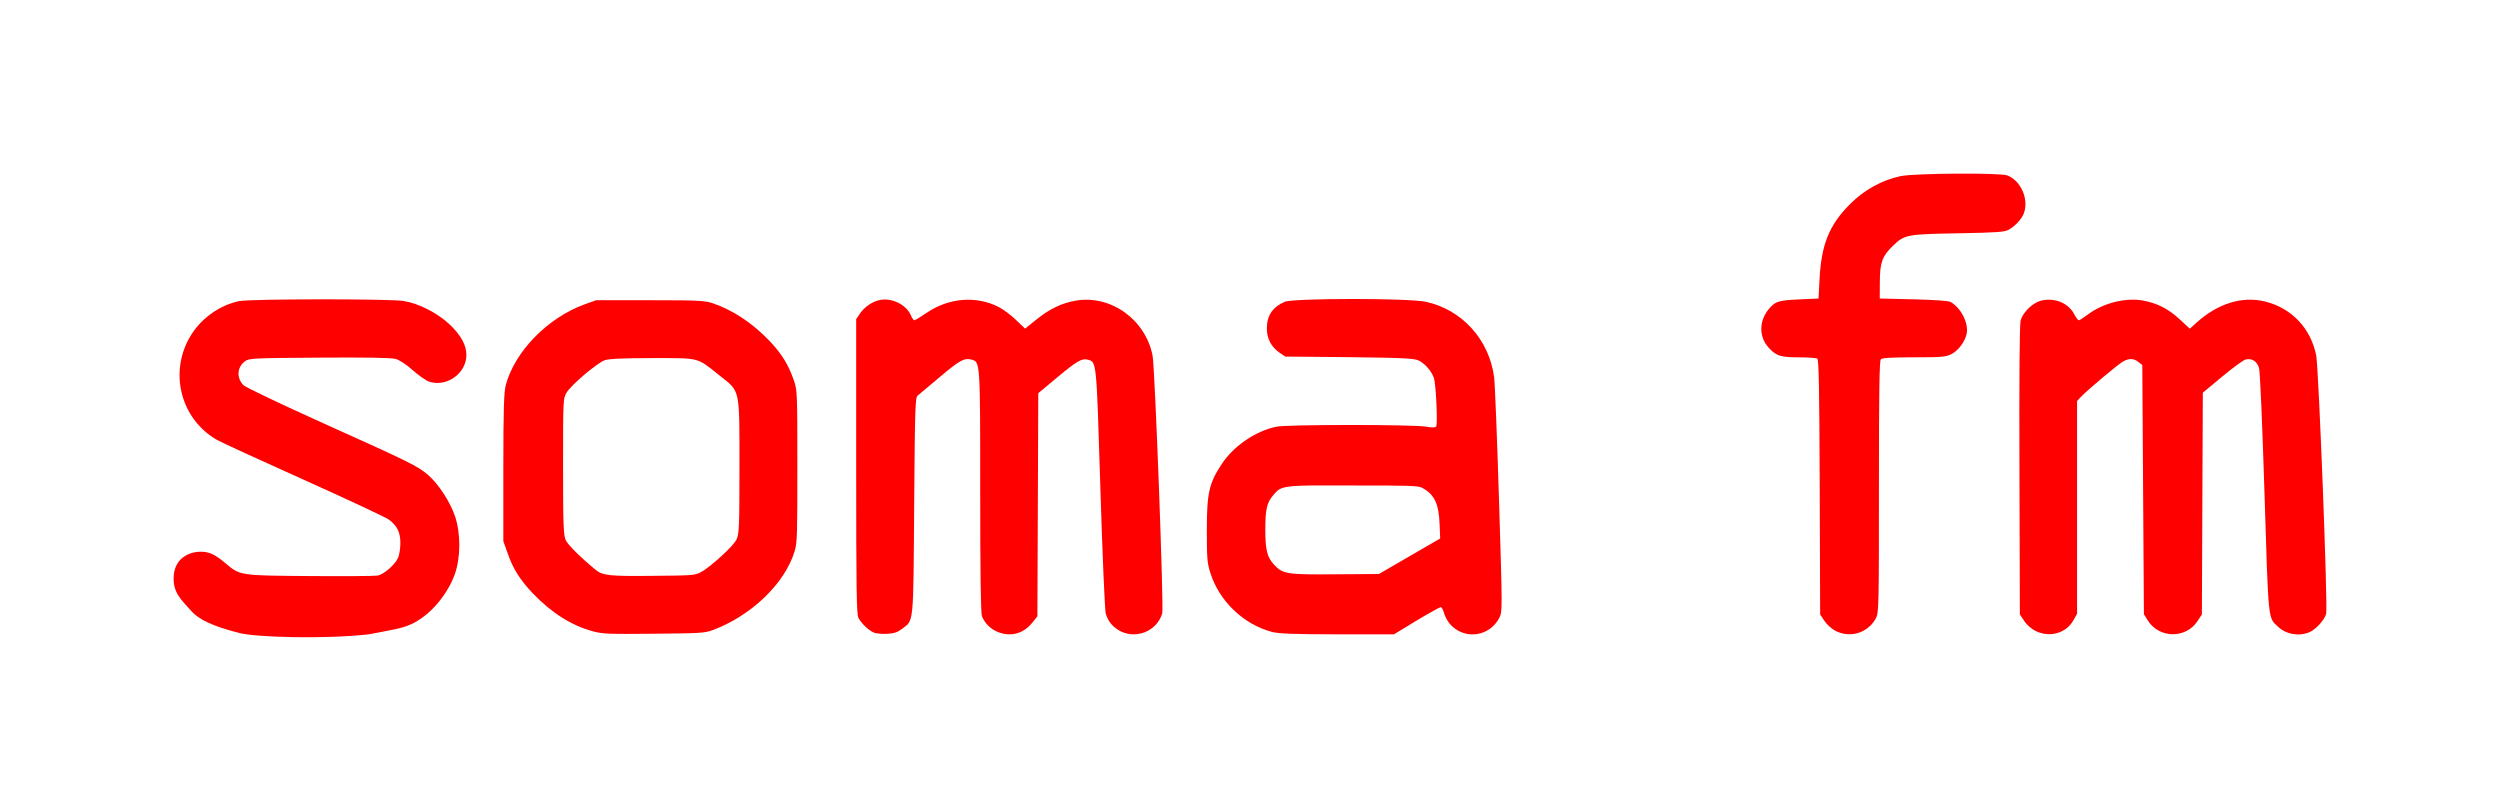
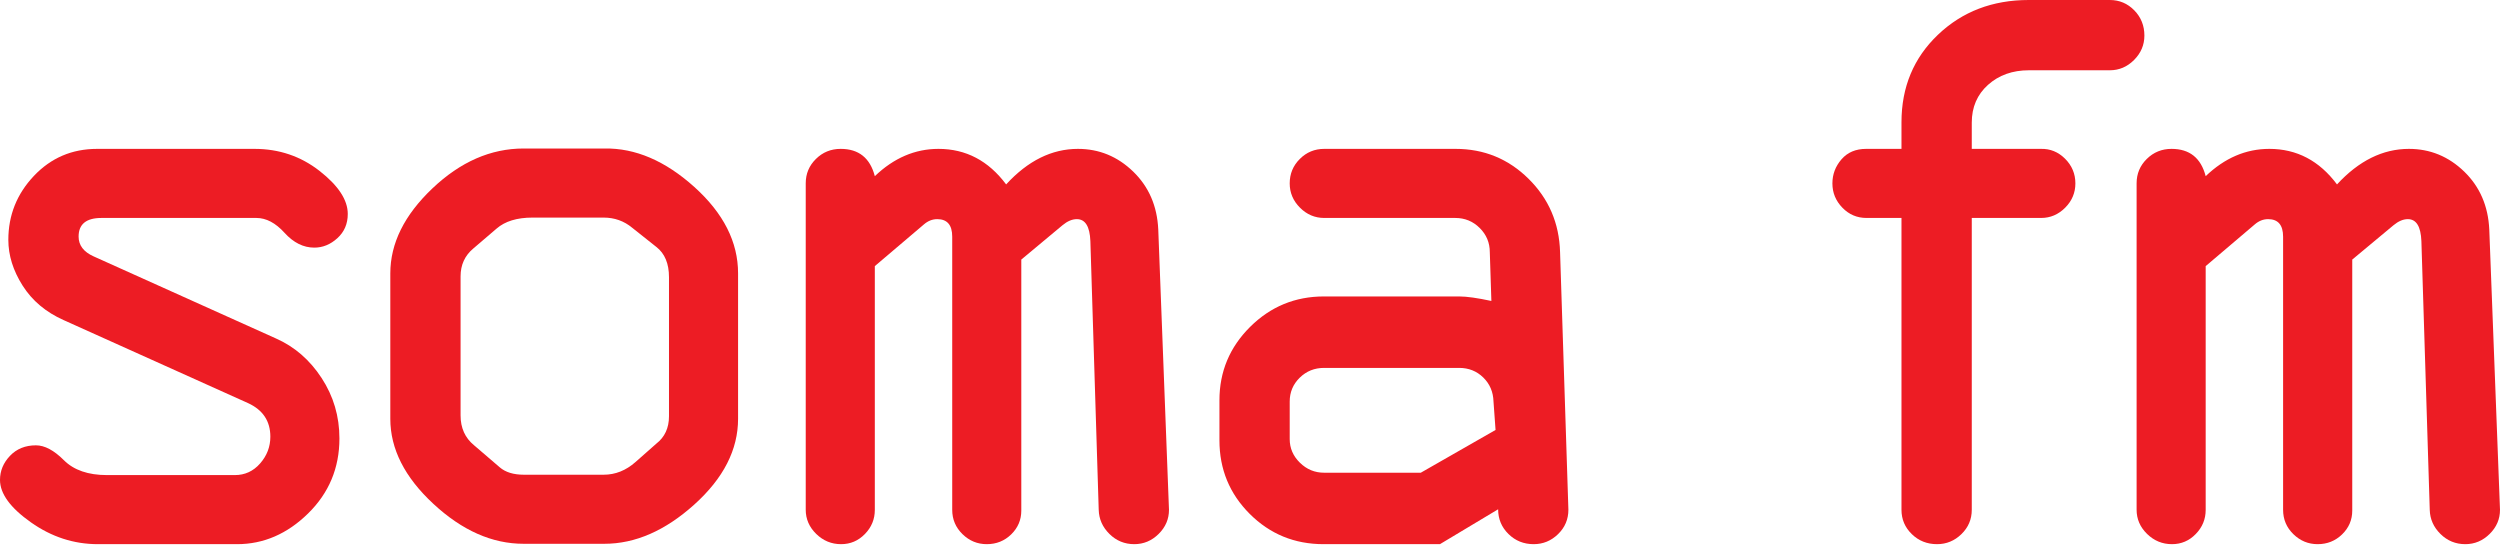
- <svg xmlns="http://www.w3.org/2000/svg" width="255.095" height="82.741" id="svg3024" version="1.1">
-   <defs id="defs3026" />
-   <g id="layer1" transform="translate(-249.5952,-436.7061)">
-     <g id="g3075" transform="translate(17.14287,-94.28572)" style="fill:#ff0000">
-       <path id="path3057" d="m 251.983,593.351 c -1.069,-1.199 -1.937,-1.919 -1.8,-3.646 0.137,-1.726 1.502,-2.401 2.733,-2.416 0.857,-0.01 1.456,0.261 2.49,1.131 1.566,1.316 1.423,1.294 8.615,1.351 3.525,0.028 6.654,0.005 6.953,-0.05 0.664,-0.124 1.809,-1.125 2.111,-1.844 0.122,-0.291 0.221,-0.956 0.221,-1.479 -6.6e-4,-1.092 -0.327,-1.755 -1.177,-2.39 -0.301,-0.225 -4.209,-2.053 -8.683,-4.062 -4.474,-2.009 -8.459,-3.838 -8.854,-4.066 -3.791,-2.181 -4.964,-7.077 -2.586,-10.794 1.079,-1.686 2.912,-2.964 4.834,-3.368 1.118,-0.235 15.296,-0.248 16.796,-0.015 1.54,0.239 3.513,1.254 4.744,2.44 1.118,1.077 1.656,2.069 1.661,3.061 0.01,1.881 -2.003,3.324 -3.806,2.729 -0.309,-0.102 -1.058,-0.626 -1.664,-1.164 -0.688,-0.611 -1.351,-1.045 -1.765,-1.156 -0.443,-0.119 -3.028,-0.162 -7.794,-0.129 -6.913,0.048 -7.145,0.06 -7.586,0.389 -0.793,0.593 -0.851,1.702 -0.127,2.427 0.215,0.215 3.886,1.964 8.158,3.886 8.873,3.993 9.616,4.36 10.676,5.269 1.063,0.912 2.29,2.807 2.769,4.275 0.571,1.751 0.552,4.179 -0.044,5.862 -0.524,1.478 -1.66,3.09 -2.875,4.081 -1.812,1.476 -2.837,1.422 -5.914,2.047 -4.707,0.516 -11.543,0.282 -13.132,-0.124 -1.589,-0.406 -3.885,-1.046 -4.954,-2.244 z" style="fill:#ff0000" />
-       <path id="path3055" d="m 293.281,561.625 -1.219,0.438 c -3.746,1.368 -7.095,4.817 -8,8.219 -0.187,0.703 -0.249,2.404 -0.25,8.406 l 0,7.531 0.438,1.219 c 0.512,1.525 1.288,2.765 2.594,4.125 1.882,1.959 3.943,3.268 6.094,3.844 1.056,0.283 1.662,0.293 6.25,0.25 4.681,-0.044 5.162,-0.062 6,-0.375 3.93,-1.466 7.347,-4.747 8.344,-8.031 0.271,-0.894 0.281,-1.718 0.281,-8.719 0,-7.595 -0.01,-7.731 -0.375,-8.781 -0.528,-1.52 -1.202,-2.621 -2.375,-3.875 -1.739,-1.859 -3.815,-3.241 -5.875,-3.938 -0.81,-0.274 -1.473,-0.312 -6.406,-0.312 l -5.5,0 z m 5.75,5.906 c 4.919,0 4.493,-0.093 6.812,1.75 2.158,1.714 2.062,1.18 2.062,9.344 0,6.265 -0.038,6.887 -0.312,7.438 -0.337,0.677 -2.627,2.775 -3.625,3.312 -0.619,0.334 -0.915,0.338 -4.938,0.375 -4.377,0.04 -5.071,-0.015 -5.812,-0.625 -1.572,-1.293 -2.813,-2.539 -3.031,-3 -0.233,-0.492 -0.282,-1.448 -0.281,-7.531 8.4e-4,-6.941 0.003,-6.949 0.375,-7.562 0.473,-0.782 3.097,-3.005 3.875,-3.281 0.421,-0.149 1.829,-0.219 4.875,-0.219 z" style="fill:#ff0000" />
-       <path id="path3051" d="m 321.624,595.544 c -0.531,-0.223 -1.281,-0.937 -1.576,-1.501 -0.195,-0.373 -0.232,-2.855 -0.232,-15.465 l 0,-15.021 0.374,-0.555 c 0.471,-0.698 1.297,-1.261 2.062,-1.405 1.249,-0.234 2.705,0.503 3.16,1.601 0.108,0.261 0.26,0.474 0.339,0.474 0.079,0 0.625,-0.33 1.215,-0.734 2.281,-1.562 5.066,-1.797 7.386,-0.625 0.447,0.226 1.238,0.816 1.757,1.311 l 0.944,0.9 1.134,-0.916 c 1.368,-1.105 2.626,-1.706 4.074,-1.946 3.566,-0.591 7.096,1.96 7.803,5.641 0.234,1.219 1.15,25.685 0.983,26.266 -0.51,1.78 -2.603,2.675 -4.268,1.826 -0.762,-0.389 -1.263,-0.989 -1.497,-1.794 -0.097,-0.331 -0.339,-5.983 -0.55,-12.787 -0.409,-13.247 -0.373,-12.891 -1.326,-13.13 -0.577,-0.145 -1.122,0.181 -3.182,1.901 l -1.828,1.527 -0.045,11.384 -0.045,11.384 -0.505,0.631 c -0.635,0.795 -1.432,1.206 -2.336,1.206 -1.249,5e-4 -2.405,-0.762 -2.819,-1.859 -0.118,-0.312 -0.175,-4.454 -0.175,-12.701 0,-13.327 0.005,-13.247 -0.893,-13.472 -0.745,-0.187 -1.208,0.068 -3.235,1.782 -1.094,0.925 -2.11,1.777 -2.258,1.893 -0.244,0.192 -0.278,1.275 -0.352,11.258 -0.092,12.316 -0.021,11.612 -1.248,12.548 -0.453,0.346 -0.809,0.463 -1.52,0.5 -0.511,0.027 -1.114,-0.029 -1.34,-0.123 z" style="fill:#ff0000" />
-       <path id="path3049" d="m 370.438,561.5 c -3.26,10e-4 -6.438,0.099 -6.875,0.281 -1.244,0.52 -1.844,1.409 -1.844,2.719 0,1.038 0.451,1.899 1.281,2.469 l 0.594,0.406 6.594,0.062 c 5.811,0.072 6.64,0.126 7.094,0.375 0.664,0.363 1.29,1.131 1.5,1.812 0.194,0.631 0.377,4.619 0.219,4.875 -0.076,0.122 -0.389,0.147 -1,0.031 -1.215,-0.23 -14.189,-0.233 -15.312,0 -2.096,0.434 -4.336,1.956 -5.531,3.75 -1.345,2.019 -1.56,2.991 -1.562,6.844 -0.002,2.743 0.03,3.265 0.344,4.281 0.89,2.888 3.375,5.291 6.281,6.062 0.707,0.188 2.166,0.242 6.688,0.25 l 5.781,0 2.312,-1.406 c 1.275,-0.768 2.387,-1.375 2.469,-1.375 0.082,0 0.246,0.294 0.344,0.656 0.098,0.362 0.412,0.912 0.719,1.219 1.493,1.493 3.927,1.106 4.906,-0.781 0.317,-0.611 0.318,-0.726 -0.031,-12 -0.194,-6.255 -0.413,-11.915 -0.5,-12.562 -0.518,-3.858 -3.304,-6.905 -7,-7.688 -0.861,-0.182 -4.208,-0.283 -7.469,-0.281 z m -4.25,19.031 c 1.033,-0.015 2.412,0 4.25,0 5.885,0 6.72,0.01 7.156,0.25 1.22,0.673 1.668,1.602 1.75,3.656 l 0.062,1.5 -3.125,1.812 -3.125,1.812 -4.438,0.031 c -4.967,0.042 -5.379,-0.021 -6.281,-1 -0.692,-0.751 -0.875,-1.493 -0.875,-3.562 0,-1.985 0.154,-2.73 0.75,-3.438 0.687,-0.816 0.775,-1.017 3.875,-1.062 z" style="fill:#ff0000" />
-       <path id="path3045" d="m 419.766,595.376 c -0.407,-0.207 -0.899,-0.645 -1.15,-1.024 l -0.439,-0.663 -0.045,-12.988 c -0.035,-10.037 -0.091,-13.017 -0.247,-13.116 -0.111,-0.07 -0.963,-0.129 -1.894,-0.131 -1.835,-0.003 -2.268,-0.137 -3.022,-0.933 -1.095,-1.158 -1.058,-2.877 0.091,-4.138 0.593,-0.651 0.94,-0.748 2.98,-0.841 l 1.972,-0.089 0.102,-1.972 c 0.184,-3.548 0.987,-5.529 3.105,-7.658 1.44,-1.448 3.278,-2.464 5.175,-2.861 1.414,-0.296 10.133,-0.353 10.877,-0.071 1.396,0.529 2.228,2.445 1.685,3.882 -0.217,0.574 -0.9,1.309 -1.551,1.668 -0.415,0.229 -1.236,0.285 -5.177,0.356 -5.23,0.094 -5.441,0.135 -6.629,1.281 -1.09,1.052 -1.319,1.679 -1.331,3.649 l -0.011,1.726 3.451,0.082 c 2.26,0.054 3.571,0.151 3.799,0.281 1.048,0.601 1.837,2.172 1.62,3.225 -0.168,0.816 -0.839,1.716 -1.55,2.078 -0.586,0.299 -0.965,0.332 -3.829,0.332 -2.253,0 -3.236,0.057 -3.376,0.197 -0.15,0.15 -0.197,3.267 -0.197,13.027 0,12.182 -0.015,12.858 -0.305,13.398 -0.8,1.491 -2.605,2.064 -4.105,1.302 z" style="fill:#ff0000" />
-       <path id="path3168-2" d="m 440.145,595.367 c -0.417,-0.206 -0.894,-0.627 -1.15,-1.015 l -0.439,-0.663 -0.044,-14.691 c -0.029,-9.538 0.014,-14.907 0.122,-15.308 0.218,-0.81 1.204,-1.782 2.035,-2.006 1.381,-0.372 2.836,0.209 3.436,1.372 0.175,0.339 0.384,0.616 0.465,0.616 0.081,0 0.466,-0.244 0.856,-0.541 1.581,-1.207 3.905,-1.804 5.71,-1.469 1.454,0.27 2.578,0.848 3.736,1.92 l 1.025,0.949 0.666,-0.602 c 2.201,-1.988 4.716,-2.758 7.057,-2.161 2.696,0.688 4.621,2.734 5.174,5.499 0.254,1.273 1.194,25.653 1.016,26.354 -0.156,0.613 -1.058,1.607 -1.704,1.876 -1.089,0.455 -2.387,0.226 -3.227,-0.569 -1.011,-0.957 -0.953,-0.383 -1.362,-13.589 -0.22,-7.122 -0.451,-12.42 -0.556,-12.785 -0.204,-0.706 -0.727,-1.037 -1.381,-0.873 -0.232,0.058 -1.307,0.843 -2.389,1.744 l -1.967,1.638 -0.048,11.314 -0.048,11.314 -0.452,0.683 c -1.203,1.817 -3.924,1.769 -5.08,-0.09 l -0.384,-0.618 -0.082,-12.71 -0.082,-12.71 -0.388,-0.314 c -0.463,-0.375 -0.928,-0.397 -1.548,-0.074 -0.475,0.248 -3.704,2.959 -4.35,3.654 l -0.37,0.397 0,10.856 0,10.856 -0.368,0.655 c -0.752,1.339 -2.426,1.81 -3.877,1.092 z" style="fill:#ff0000" />
+ <svg xmlns="http://www.w3.org/2000/svg" width="239.095" height="52.043" id="svg3024" version="1.1">
+   <defs id="defs3026">
+     <clipPath id="clipPath3080" clipPathUnits="userSpaceOnUse">
+       <path id="path3082" d="m 0,154.08 396,0 L 396,0 0,0 0,154.08 z" />
+     </clipPath>
+   </defs>
+   <g id="layer1" transform="translate(-260.7589,-453.842)">
+     <g id="g3076" transform="matrix(0.6471038,0,0,-0.6471038,252.995,544.0961)">
+       <path id="path3086" style="fill:#ed1c24;fill-opacity:1;fill-rule:nonzero;stroke:none" d="m 26.346,117.471 23.267,0 c 3.625,0 6.829,-1.086 9.61,-3.256 2.78,-2.173 4.173,-4.293 4.173,-6.361 0,-1.463 -0.516,-2.656 -1.538,-3.584 -1.025,-0.931 -2.162,-1.394 -3.405,-1.394 -1.609,0 -3.075,0.727 -4.4,2.188 -1.326,1.463 -2.713,2.197 -4.159,2.197 l -22.904,0 c -2.251,0 -3.375,-0.921 -3.375,-2.751 0,-1.286 0.738,-2.259 2.211,-2.924 L 52.787,89.449 c 2.742,-1.213 4.989,-3.159 6.744,-5.845 1.754,-2.685 2.632,-5.662 2.632,-8.93 0,-4.361 -1.543,-8.056 -4.629,-11.084 -3.085,-3.027 -6.586,-4.54 -10.5,-4.54 l -20.572,0 c -3.554,0 -6.852,1.074 -9.896,3.225 -3.047,2.151 -4.568,4.242 -4.568,6.271 0,1.336 0.492,2.524 1.477,3.558 0.984,1.034 2.263,1.553 3.834,1.553 1.287,0 2.665,-0.733 4.133,-2.199 1.469,-1.468 3.592,-2.199 6.37,-2.199 l 18.892,0 c 1.488,0 2.734,0.571 3.74,1.721 1.006,1.147 1.51,2.464 1.51,3.956 0,2.292 -1.095,3.946 -3.281,4.954 L 21.396,92.168 c -2.624,1.171 -4.64,2.865 -6.051,5.089 -1.411,2.22 -2.115,4.48 -2.115,6.775 0,3.625 1.256,6.774 3.776,9.441 2.52,2.664 5.632,3.998 9.34,3.998" />
+       <path id="path3088" style="fill:#ed1c24;fill-opacity:1;fill-rule:nonzero;stroke:none" d="m 114.625,111.833 c -4.304,3.875 -8.737,5.772 -13.302,5.693 l -11.942,0 c -4.848,0 -9.343,-1.969 -13.485,-5.905 -4.142,-3.937 -6.212,-8.115 -6.212,-12.549 l 0,-21.496 c 0,-4.443 2.12,-8.632 6.363,-12.566 4.242,-3.939 8.686,-5.905 13.334,-5.905 l 11.942,0 c 4.565,0 8.998,1.936 13.302,5.813 4.302,3.874 6.456,8.095 6.456,12.658 l 0,21.496 c 0,4.637 -2.154,8.884 -6.456,12.761 m -32.684,-9.094 3.444,2.948 c 1.245,1.084 3.017,1.629 5.314,1.629 l 10.508,0 c 1.611,0 3.02,-0.503 4.23,-1.507 l 3.562,-2.83 c 1.248,-0.964 1.872,-2.457 1.872,-4.472 l 0,-20.55 c 0,-1.733 -0.624,-3.082 -1.872,-4.051 l -3.08,-2.719 c -1.409,-1.249 -2.98,-1.874 -4.712,-1.874 l -11.777,0 c -1.532,0 -2.72,0.364 -3.564,1.088 l -3.804,3.264 c -1.331,1.088 -1.994,2.559 -1.994,4.414 l 0,20.55 c 0,1.691 0.625,3.061 1.873,4.11" />
+       <path id="path3090" style="fill:#ed1c24;fill-opacity:1;fill-rule:nonzero;stroke:none" d="m 131.08,64.139 0,48.244 c 0,1.414 0.502,2.611 1.509,3.602 1.003,0.991 2.222,1.486 3.657,1.486 2.666,0 4.346,-1.345 5.045,-4.033 2.809,2.688 5.945,4.033 9.402,4.033 4.059,0 7.393,-1.751 10.006,-5.253 3.212,3.502 6.749,5.253 10.609,5.253 3.133,0 5.858,-1.12 8.168,-3.355 2.309,-2.237 3.545,-5.086 3.706,-8.55 l 1.585,-41.44 c 0,-1.37 -0.512,-2.56 -1.529,-3.566 -1.017,-1.007 -2.22,-1.51 -3.602,-1.51 -1.425,0 -2.65,0.501 -3.667,1.506 -1.018,1.004 -1.548,2.19 -1.587,3.557 l -1.233,39.727 c -0.083,2.159 -0.751,3.246 -2.003,3.246 -0.692,0 -1.401,-0.303 -2.126,-0.908 l -6.08,-5.066 0,-37.105 c 0,-1.37 -0.498,-2.539 -1.489,-3.508 -0.994,-0.969 -2.199,-1.449 -3.615,-1.449 -1.379,0 -2.575,0.492 -3.586,1.48 -1.013,0.987 -1.52,2.185 -1.52,3.596 l 0,40.367 c 0,1.727 -0.738,2.593 -2.215,2.593 -0.72,0 -1.378,-0.265 -1.978,-0.786 l -7.246,-6.155 0,-36.034 c 0,-1.368 -0.488,-2.554 -1.461,-3.557 -0.975,-1.003 -2.148,-1.504 -3.523,-1.504 -1.418,0 -2.643,0.503 -3.677,1.513 -1.034,1.009 -1.55,2.201 -1.55,3.576" />
+       <path id="path3092" style="fill:#ed1c24;fill-opacity:1;fill-rule:nonzero;stroke:none" d="m 196.754,91.16 c -3.019,-3.002 -4.53,-6.615 -4.53,-10.845 l 0,-5.919 c 0,-4.271 1.494,-7.896 4.481,-10.877 2.986,-2.981 6.623,-4.469 10.904,-4.469 l 17.204,0 8.6,5.155 c 0,-1.433 0.509,-2.65 1.526,-3.651 1.017,-1.003 2.261,-1.504 3.727,-1.504 1.383,0 2.584,0.492 3.604,1.483 1.017,0.99 1.527,2.191 1.527,3.606 l -1.231,38.087 c -0.123,4.263 -1.671,7.875 -4.654,10.822 -2.982,2.948 -6.578,4.423 -10.795,4.423 l -19.399,0 c -1.421,0 -2.624,-0.498 -3.618,-1.492 -0.996,-0.993 -1.491,-2.196 -1.491,-3.612 0,-1.379 0.505,-2.575 1.518,-3.587 1.013,-1.013 2.206,-1.519 3.584,-1.519 l 19.367,0 c 1.416,0 2.621,-0.494 3.613,-1.482 0.992,-0.984 1.491,-2.178 1.491,-3.584 l 0.232,-7.202 c -2.068,0.445 -3.645,0.668 -4.741,0.668 l -20.005,0 c -4.259,0 -7.895,-1.502 -10.914,-4.501 m 25.231,-21.55 -14.303,0 c -1.371,0 -2.56,0.492 -3.566,1.477 -1.006,0.985 -1.507,2.148 -1.507,3.49 l 0,5.556 c 0,1.381 0.494,2.552 1.478,3.518 0.984,0.964 2.184,1.449 3.595,1.449 l 19.976,0 c 1.409,0 2.594,-0.477 3.561,-1.421 0.965,-0.948 1.469,-2.128 1.509,-3.549 l 0.303,-4.201 -11.046,-6.319 z" />
+       <path id="path3094" style="fill:#ed1c24;fill-opacity:1;fill-rule:nonzero;stroke:none" d="m 303.414,107.261 0,-43.129 c 0,-1.413 -0.514,-2.612 -1.529,-3.599 -1.018,-0.991 -2.223,-1.483 -3.606,-1.483 -1.465,0 -2.709,0.492 -3.725,1.483 -1.019,0.987 -1.529,2.186 -1.529,3.599 l 0,43.129 -5.164,0 c -1.402,0 -2.593,0.506 -3.571,1.519 -0.983,1.012 -1.474,2.208 -1.474,3.587 0,1.336 0.446,2.519 1.336,3.552 0.891,1.036 2.106,1.552 3.651,1.552 l 5.222,0 0,3.93 c 0,5.2 1.795,9.508 5.387,12.935 3.592,3.424 8.065,5.138 13.42,5.138 l 11.981,0 c 1.419,0 2.626,-0.513 3.621,-1.53 0.992,-1.017 1.492,-2.261 1.492,-3.724 0,-1.387 -0.51,-2.587 -1.522,-3.605 -1.013,-1.018 -2.209,-1.527 -3.584,-1.527 l -11.961,0 c -2.431,0 -4.443,-0.721 -6.046,-2.155 -1.6,-1.439 -2.399,-3.296 -2.399,-5.571 l 0,-3.891 10.207,0 c 1.377,0.038 2.572,-0.449 3.584,-1.459 1.014,-1.015 1.522,-2.229 1.522,-3.645 0,-1.379 -0.502,-2.575 -1.506,-3.587 -1.01,-1.013 -2.194,-1.519 -3.559,-1.519 l -10.248,0 z" />
+       <path id="path3096" style="fill:#ed1c24;fill-opacity:1;fill-rule:nonzero;stroke:none" d="m 327.775,64.139 0,48.244 c 0,1.414 0.5,2.611 1.506,3.602 1.004,0.991 2.223,1.486 3.658,1.486 2.666,0 4.346,-1.345 5.045,-4.033 2.811,2.688 5.944,4.033 9.405,4.033 4.06,0 7.392,-1.751 10.004,-5.253 3.23,3.502 6.771,5.253 10.63,5.253 3.133,0 5.858,-1.12 8.17,-3.355 2.307,-2.237 3.541,-5.086 3.705,-8.55 l 1.584,-41.44 c 0,-1.37 -0.511,-2.56 -1.529,-3.566 -1.019,-1.007 -2.219,-1.51 -3.601,-1.51 -1.424,0 -2.649,0.501 -3.668,1.506 -1.018,1.004 -1.547,2.19 -1.584,3.557 l -1.235,39.727 c -0.084,2.159 -0.75,3.246 -2.004,3.246 -0.691,0 -1.4,-0.303 -2.127,-0.908 l -6.088,-5.066 0,-37.105 c 0,-1.37 -0.5,-2.539 -1.498,-3.508 -0.996,-0.969 -2.201,-1.449 -3.619,-1.449 -1.377,0 -2.574,0.492 -3.586,1.48 -1.011,0.987 -1.517,2.185 -1.517,3.596 l 0,40.367 c 0,1.727 -0.742,2.593 -2.217,2.593 -0.721,0 -1.379,-0.265 -1.979,-0.786 l -7.246,-6.155 0,-36.034 c 0,-1.368 -0.488,-2.554 -1.463,-3.557 -0.97,-1.003 -2.146,-1.504 -3.519,-1.504 -1.418,0 -2.645,0.503 -3.68,1.513 -1.033,1.009 -1.547,2.201 -1.547,3.576" />
    </g>
  </g>
</svg>
